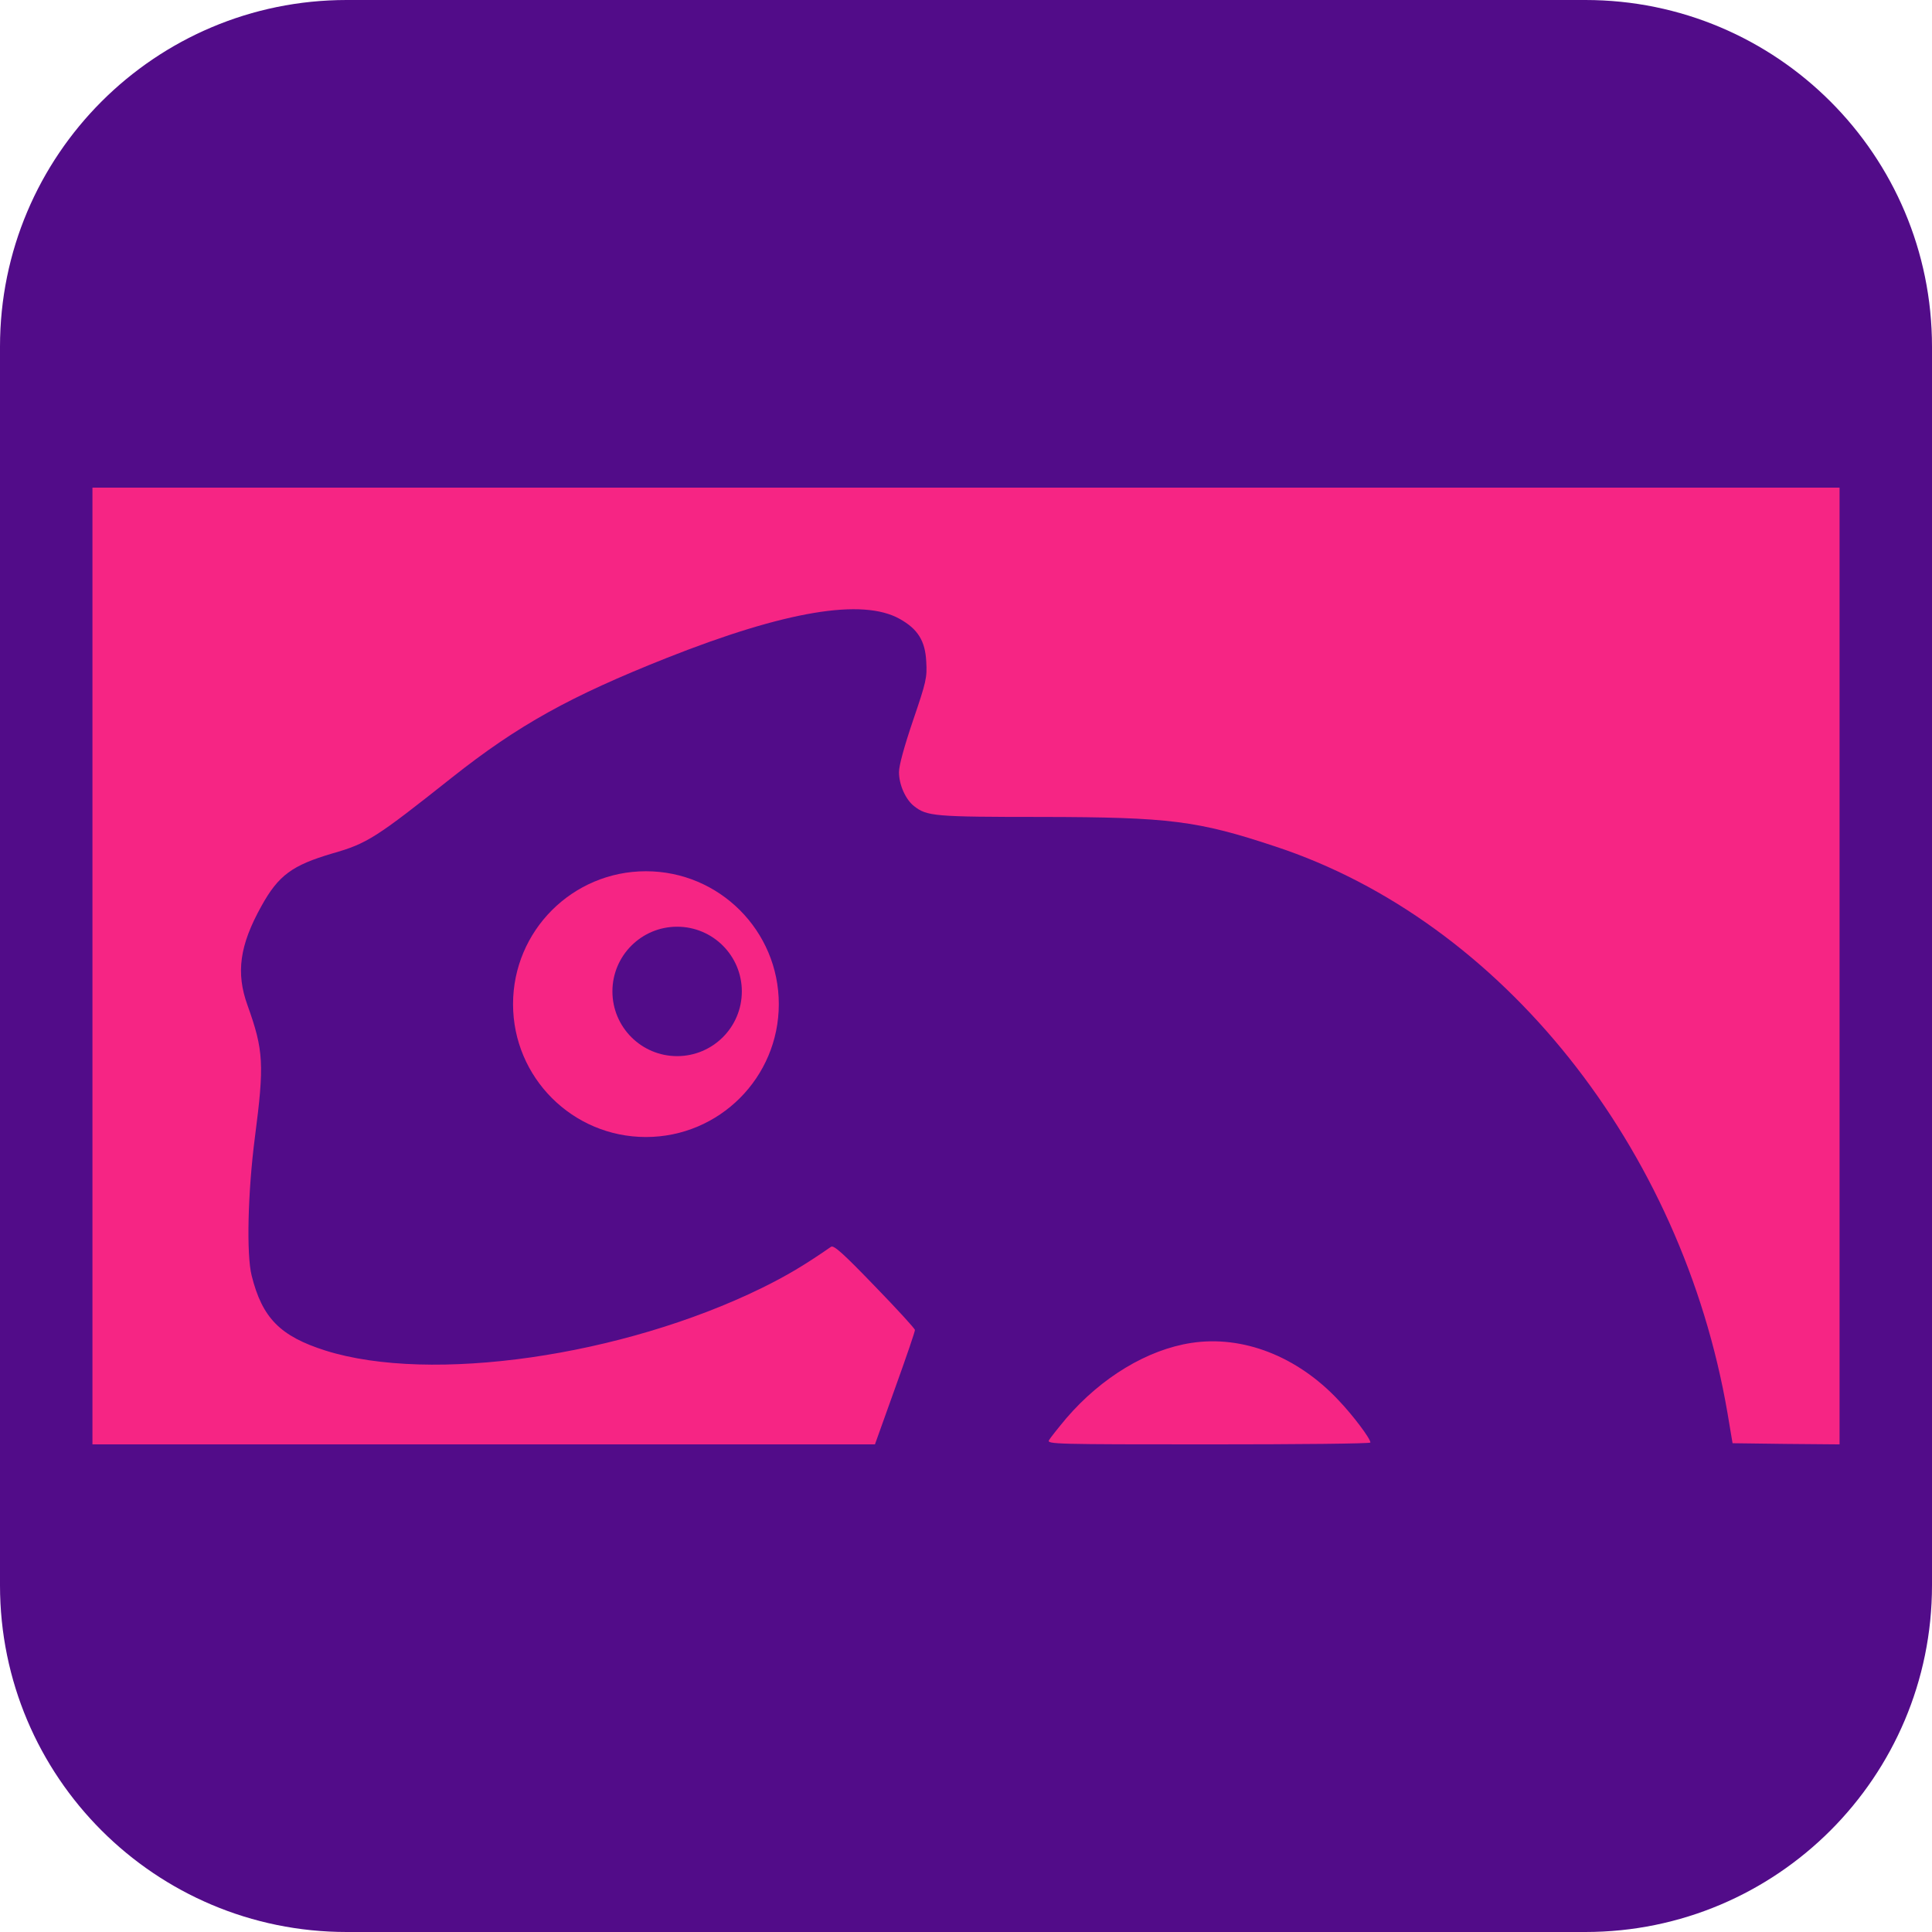
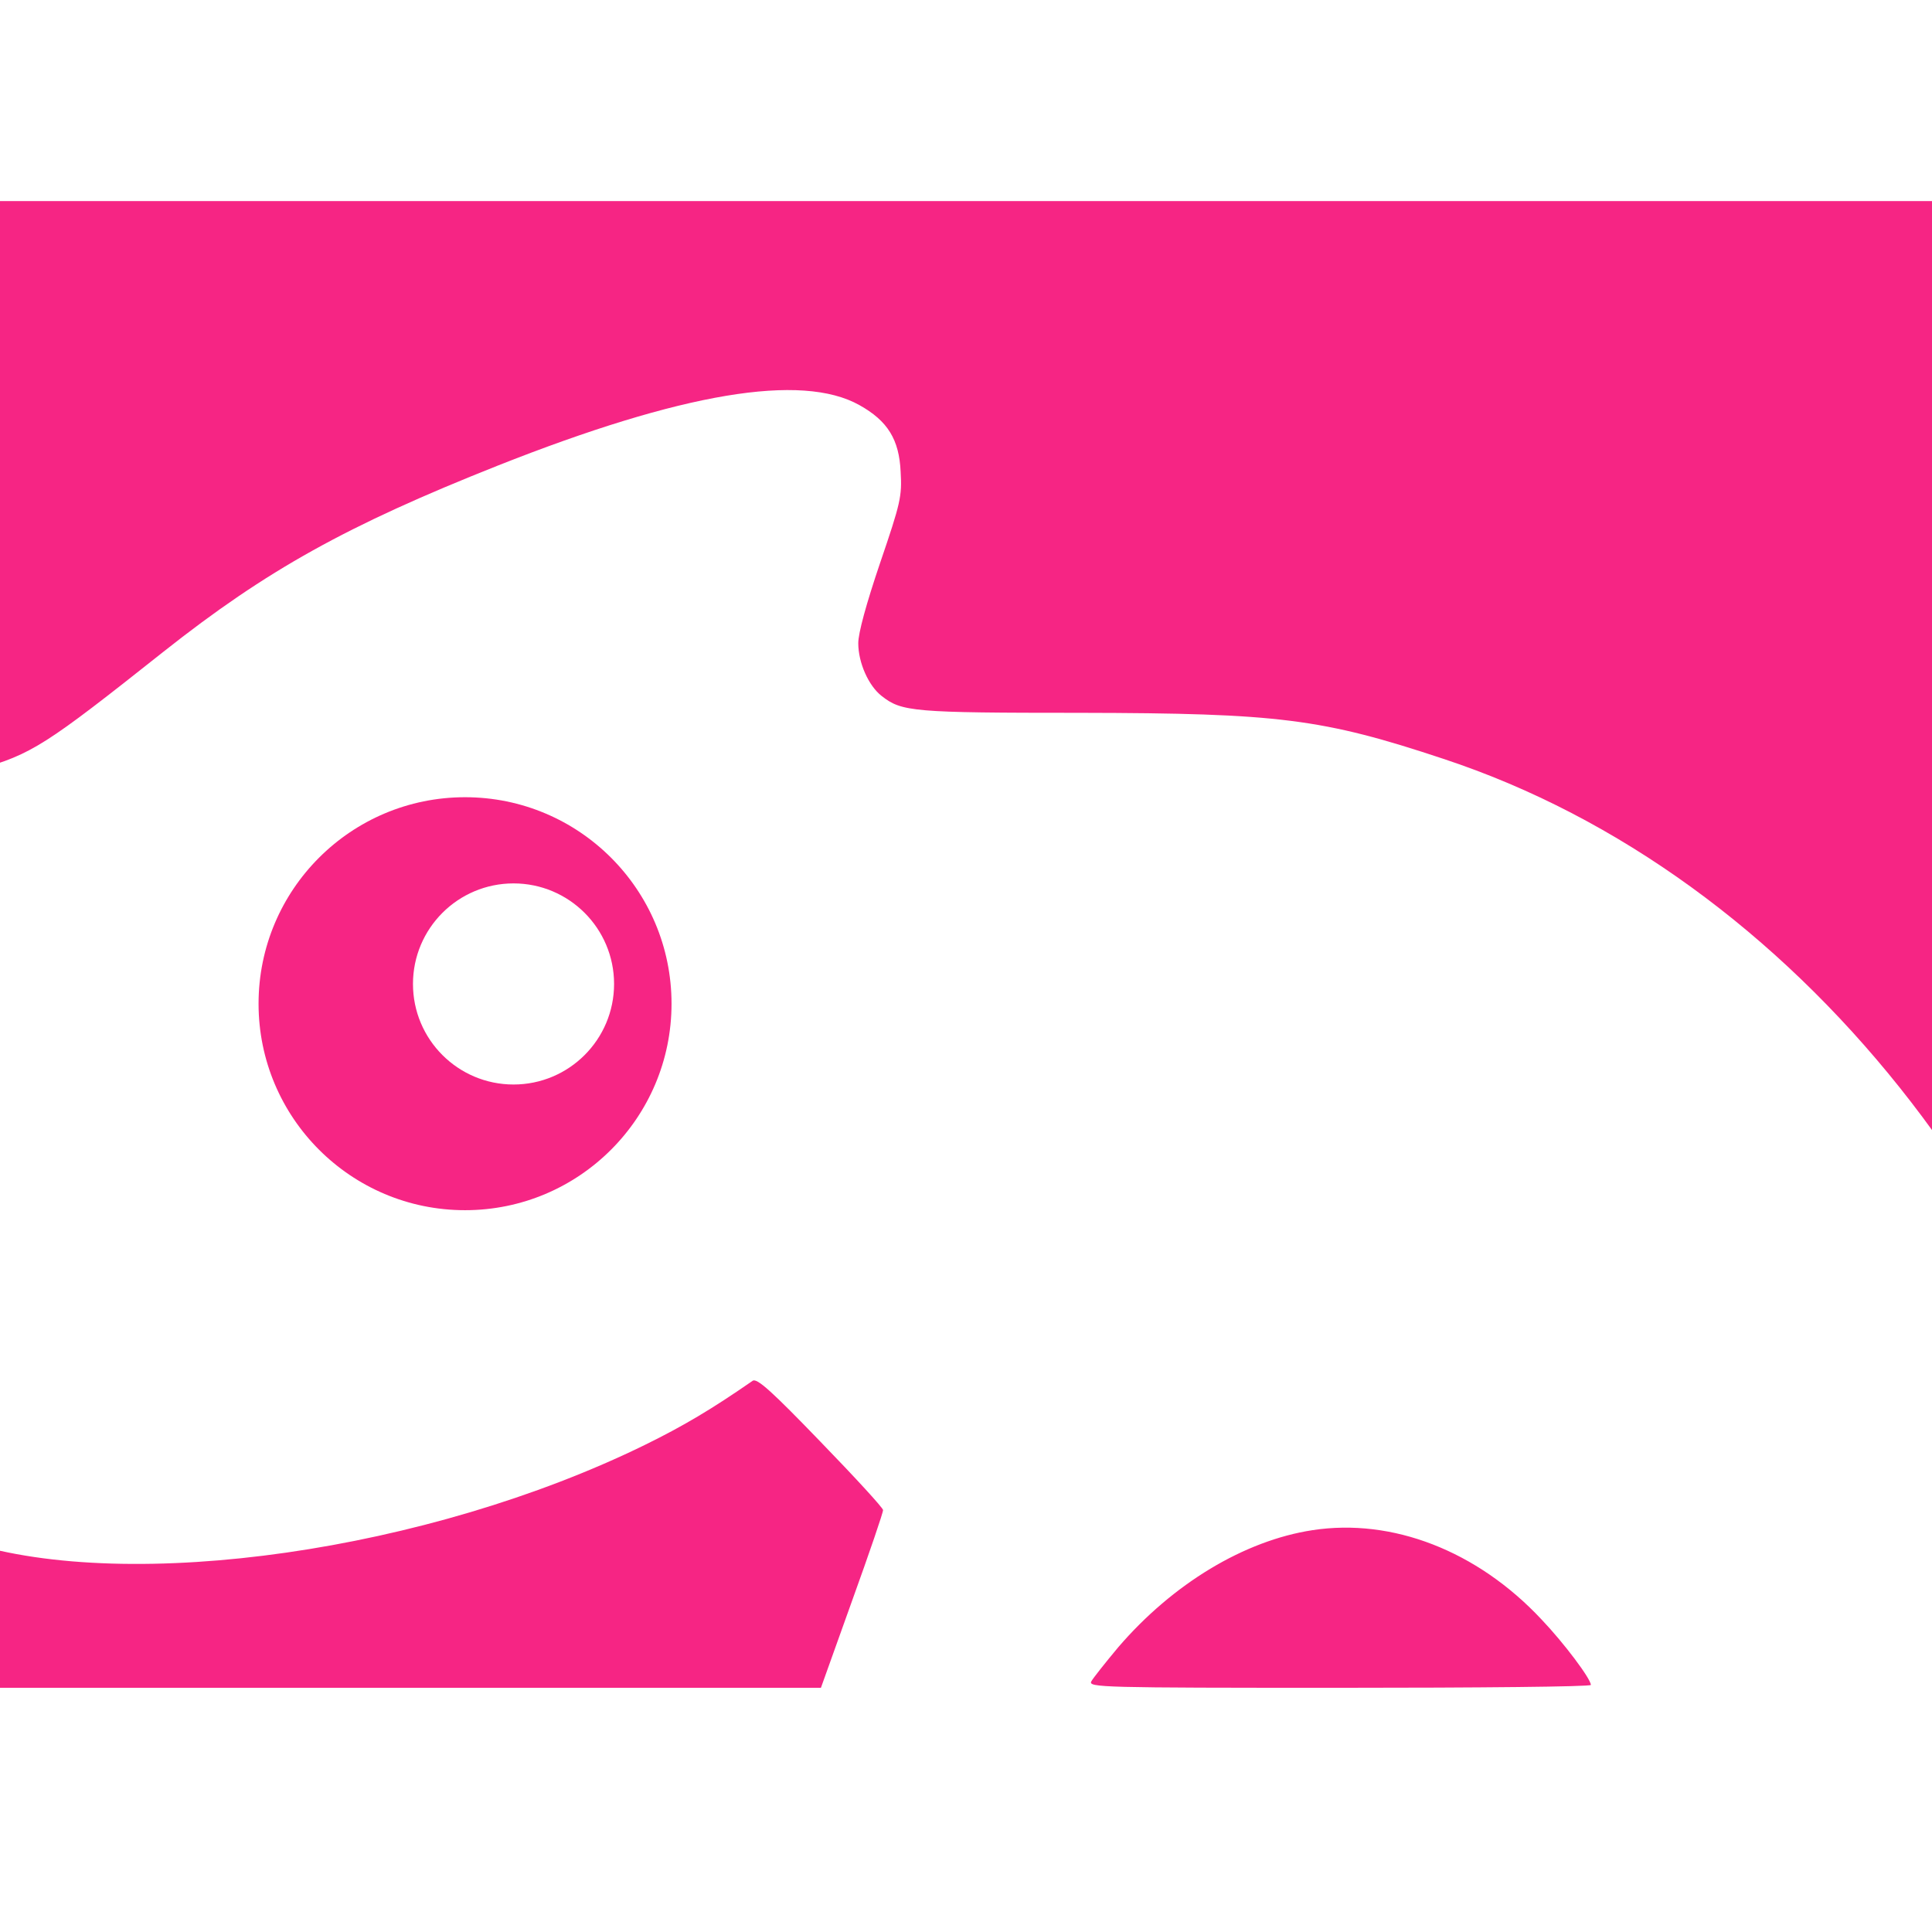
- <svg xmlns="http://www.w3.org/2000/svg" viewBox="-40 -211 836 836">
-   <rect x="-40" y="-211" width="836" height="836" rx="150" fill="#520C89" />
+ <svg xmlns="http://www.w3.org/2000/svg" viewBox="110 -56 538 538">
  <g fill="#F62584">
    <path d="M0 207L0 414 169.3 414L338.6 414 347.3 389.7C352.1 376.4 356 365 355.9 364.5C355.9 363.9 348.1 355.4 338.5 345.5C324.9 331.4 320.8 327.7 319.6 328.5C308.2 336.4 300.3 341.1 289.5 346.4C229.2 375.9 146.5 387.8 100.8 373.4C81.3 367.2 73.5 359.4 68.9 341C66.6 331.9 67.2 305.1 70.3 281.1C74.4 249.6 74.1 243.5 67.1 224C62 209.9 63.7 198 73.1 181.1C80.5 167.7 86.5 163.4 103.8 158.3C118.9 154 122.6 151.6 155.5 125.5C184.3 102.7 206.7 90.3 248.5 73.7C300 53.3 333.2 47.8 349.3 56.8C357.2 61.2 360.4 66.4 360.8 75.4C361.2 82.2 360.8 84 355.1 100.7C351.2 112.2 349 120.3 349 123.1C349 128.6 351.9 135 355.5 137.8C361.1 142.2 364.1 142.5 411 142.5C466 142.6 478.2 144.1 511.9 155.3C609.8 187.6 687.8 285.5 707.5 400.4L709.7 413.5 732.8 413.8L756 414 756 207L756 0 378 0L0 0 0 207M475.5 370.1C456.5 373 436.6 385 421.4 402.7C417.8 407 414.4 411.3 413.9 412.2C413 413.9 416.6 414 483 414C521.5 414 553 413.7 553 413.2C553 411.5 545.5 401.5 539.2 394.9C521.3 375.8 497.7 366.7 475.5 370.1" />
    <path fill-rule="evenodd" d="M182 223.5a57.5 57.5 0 1 0 115 0a57.5 57.5 0 1 0 -115 0zM225 218a28 28 0 1 0 56 0a28 28 0 1 0 -56 0z" />
  </g>
</svg>
